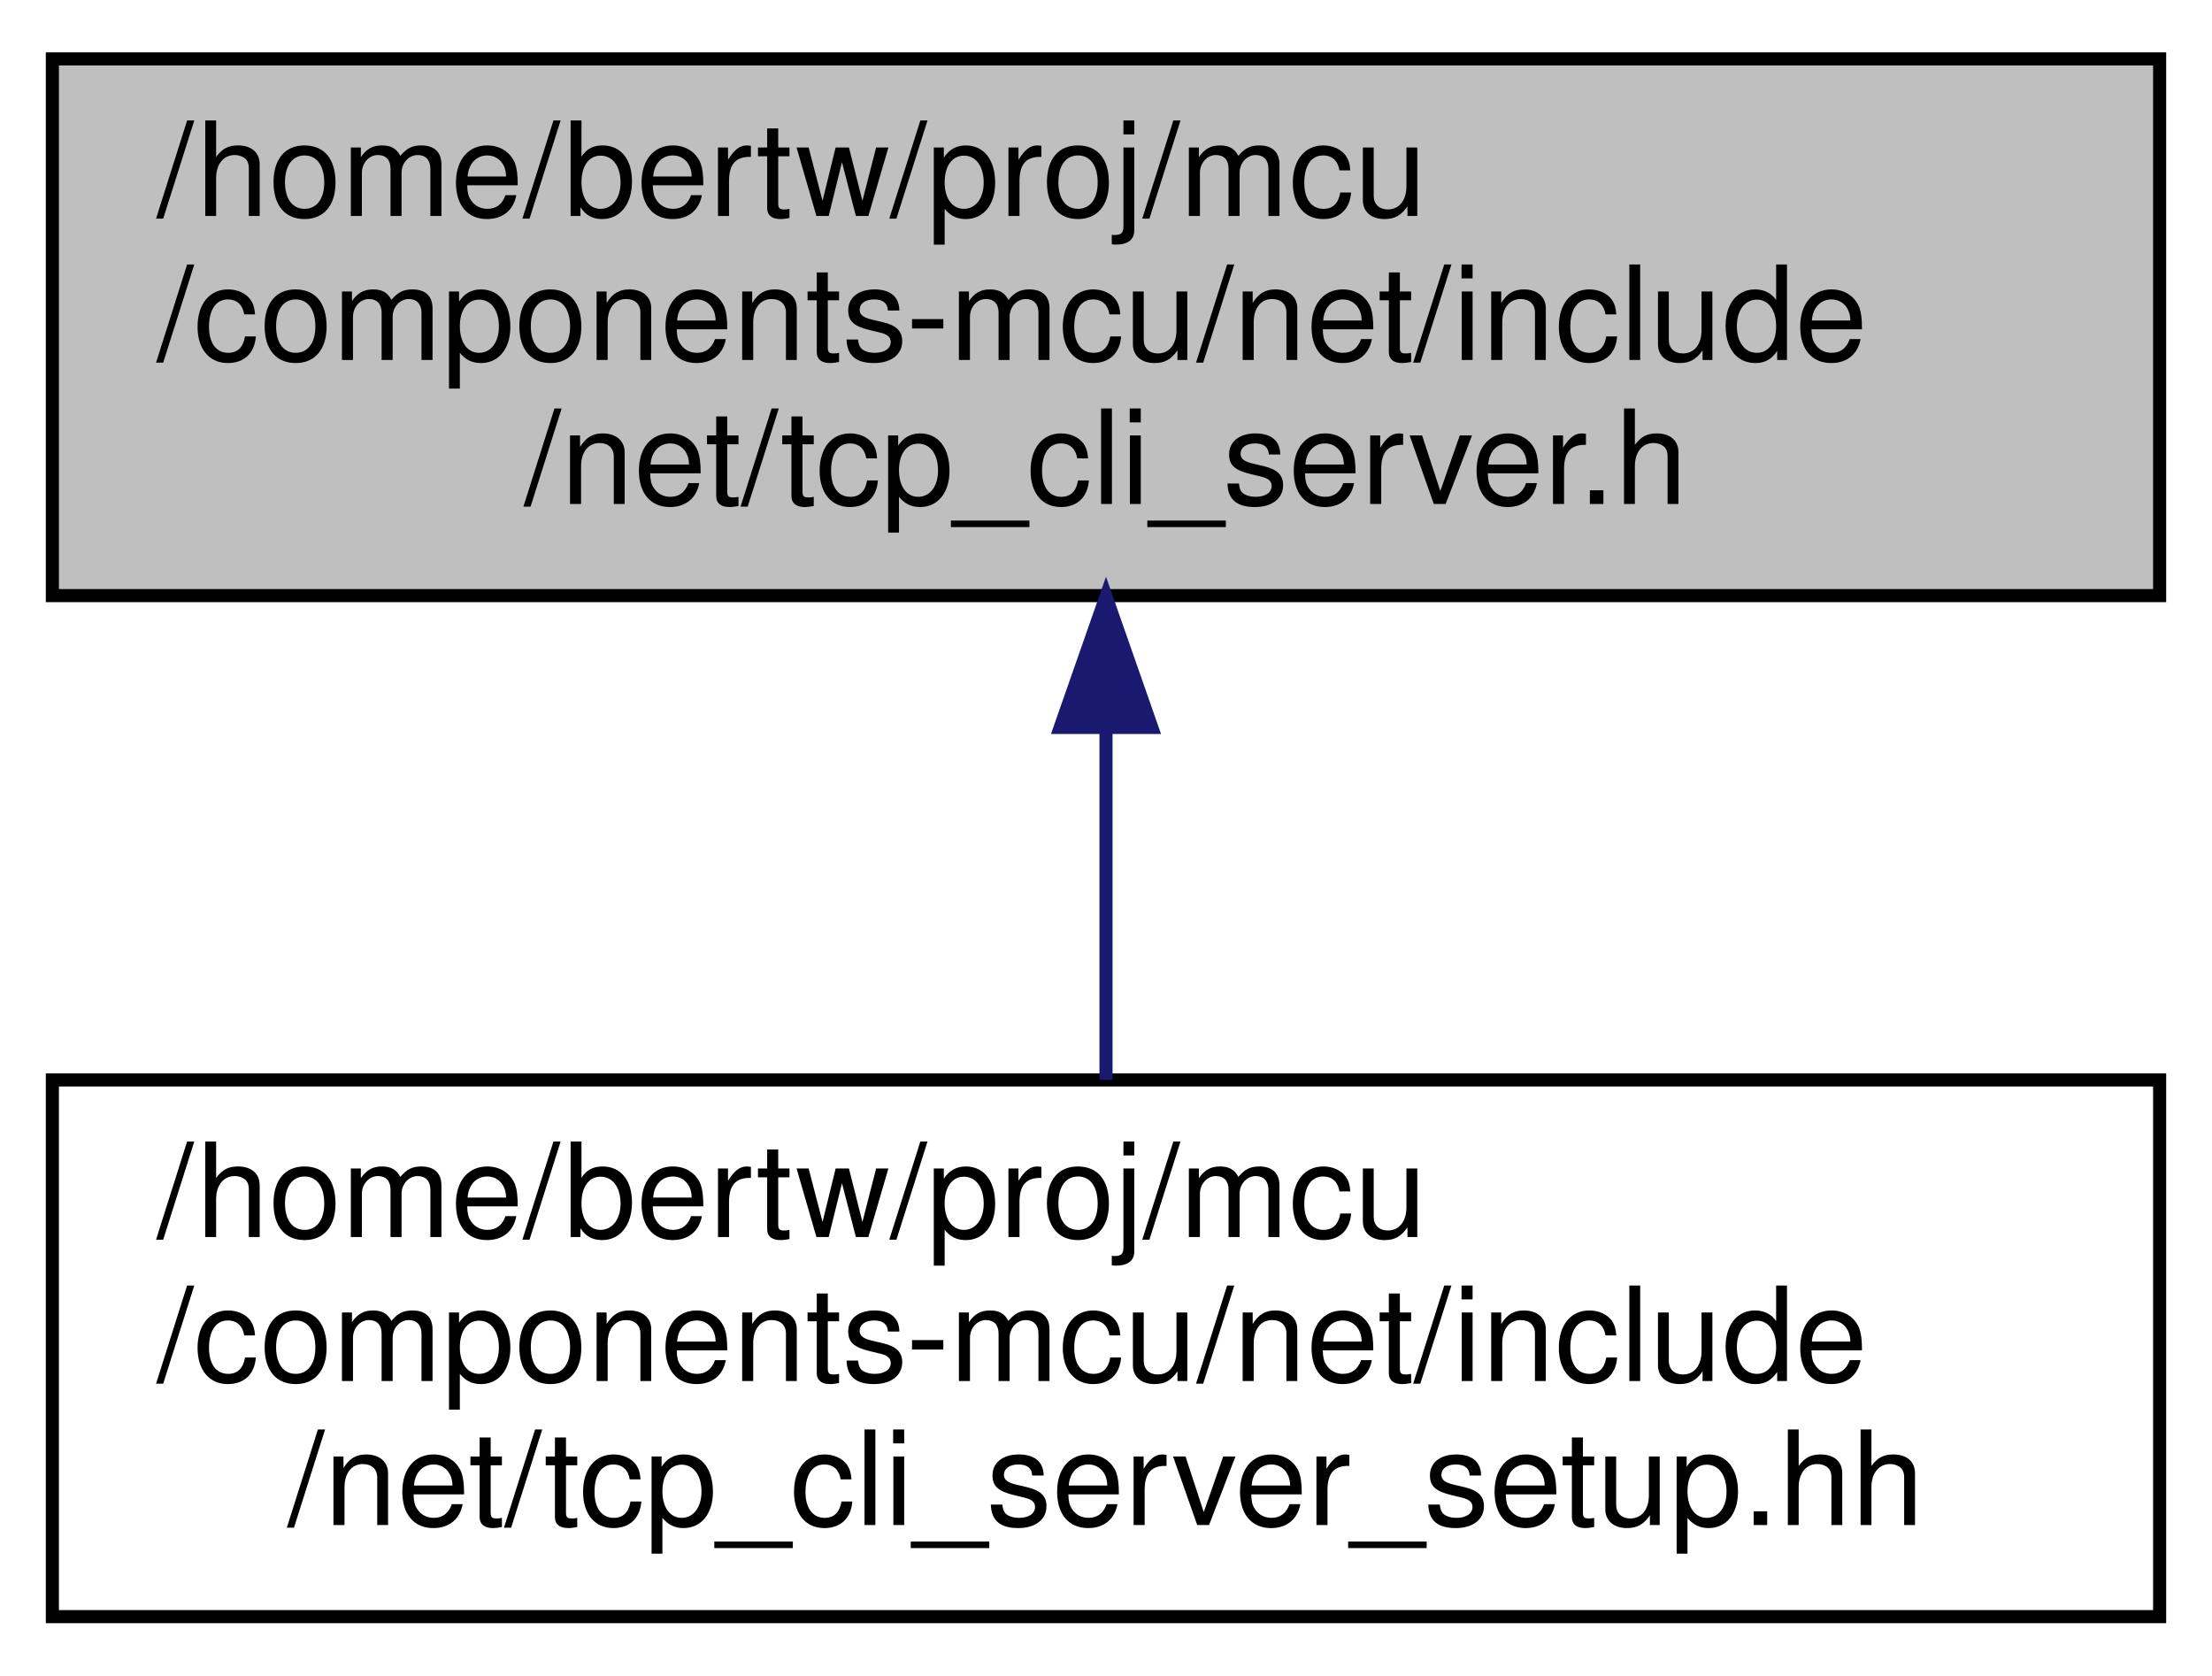
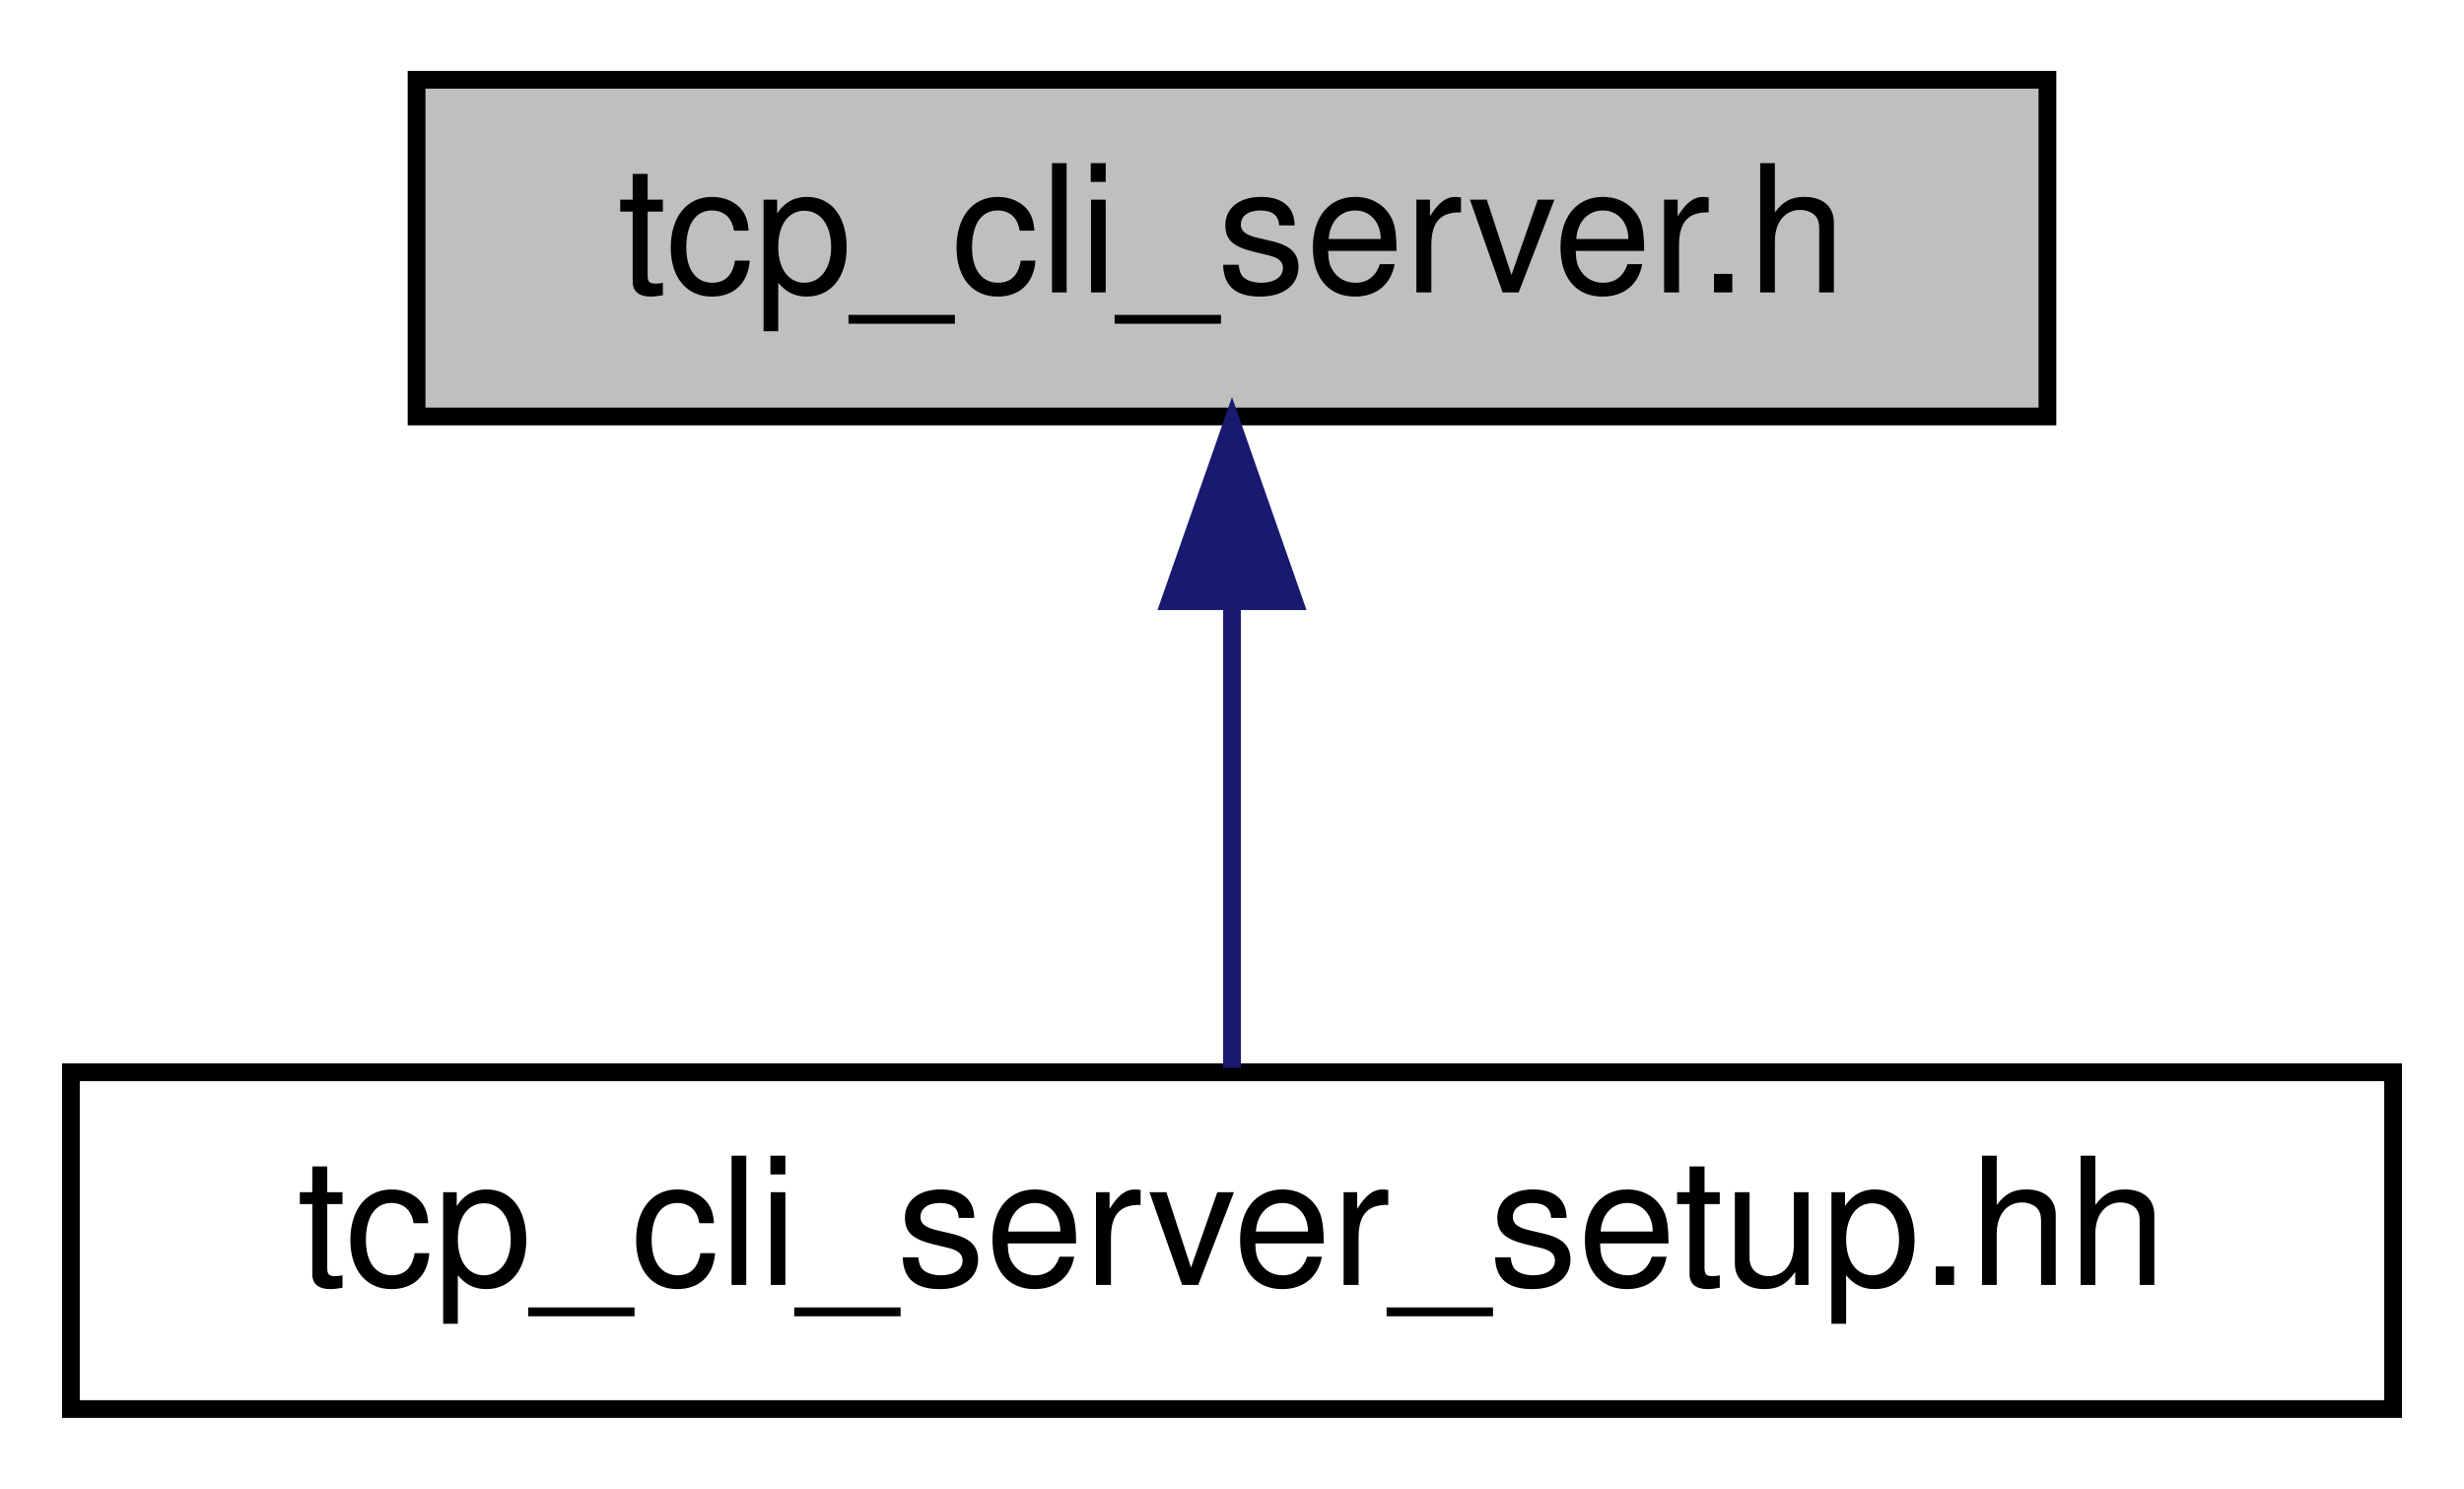
- <svg xmlns="http://www.w3.org/2000/svg" xmlns:xlink="http://www.w3.org/1999/xlink" width="169pt" height="128pt" viewBox="0.00 0.00 169.00 128.00">
-   <g id="graph0" class="graph" transform="scale(1 1) rotate(0) translate(4 124)">
+ <svg xmlns="http://www.w3.org/2000/svg" xmlns:xlink="http://www.w3.org/1999/xlink" width="139pt" height="84pt" viewBox="0.00 0.00 139.00 84.00">
+   <g id="graph0" class="graph" transform="scale(1 1) rotate(0) translate(4 80)">
    <g id="node1" class="node">
      <g id="a_node1">
        <a xlink:title="TCP server for interactive and non-interactive CLI clients.">
-           <polygon fill="#bfbfbf" stroke="black" points="0,-78.5 0,-119.5 161,-119.5 161,-78.5 0,-78.5" />
-           <text text-anchor="start" x="8" y="-107.5" font-family="Helvetica,sans-Serif" font-size="10.00">/home/bertw/proj/mcu</text>
-           <text text-anchor="start" x="8" y="-96.5" font-family="Helvetica,sans-Serif" font-size="10.00">/components-mcu/net/include</text>
-           <text text-anchor="middle" x="80.5" y="-85.5" font-family="Helvetica,sans-Serif" font-size="10.00">/net/tcp_cli_server.h</text>
+           <polygon fill="#bfbfbf" stroke="black" points="19.5,-56.5 19.5,-75.5 111.5,-75.5 111.5,-56.5 19.5,-56.5" />
+           <text text-anchor="middle" x="65.5" y="-63.5" font-family="Helvetica,sans-Serif" font-size="10.00">tcp_cli_server.h</text>
        </a>
      </g>
    </g>
    <g id="node2" class="node">
      <g id="a_node2">
        <a xlink:href="tcp__cli__server__setup_8hh.html" target="_top" xlink:title="Create TCP server for interactive and non-interactive CLI clients.">
-           <polygon fill="none" stroke="black" points="0,-0.5 0,-41.5 161,-41.5 161,-0.5 0,-0.5" />
-           <text text-anchor="start" x="8" y="-29.5" font-family="Helvetica,sans-Serif" font-size="10.00">/home/bertw/proj/mcu</text>
-           <text text-anchor="start" x="8" y="-18.5" font-family="Helvetica,sans-Serif" font-size="10.00">/components-mcu/net/include</text>
-           <text text-anchor="middle" x="80.5" y="-7.5" font-family="Helvetica,sans-Serif" font-size="10.00">/net/tcp_cli_server_setup.hh</text>
+           <polygon fill="none" stroke="black" points="0,-0.5 0,-19.5 131,-19.5 131,-0.5 0,-0.5" />
+           <text text-anchor="middle" x="65.5" y="-7.5" font-family="Helvetica,sans-Serif" font-size="10.00">tcp_cli_server_setup.hh</text>
        </a>
      </g>
    </g>
    <g id="edge1" class="edge">
-       <path fill="none" stroke="midnightblue" d="M80.5,-68.3C80.5,-59.3 80.5,-49.65 80.5,-41.51" />
-       <polygon fill="midnightblue" stroke="midnightblue" points="77,-68.43 80.5,-78.43 84,-68.43 77,-68.43" />
+       <path fill="none" stroke="midnightblue" d="M65.5,-45.8C65.5,-36.91 65.5,-26.78 65.5,-19.75" />
+       <polygon fill="midnightblue" stroke="midnightblue" points="62,-46.08 65.5,-56.08 69,-46.08 62,-46.08" />
    </g>
  </g>
</svg>
